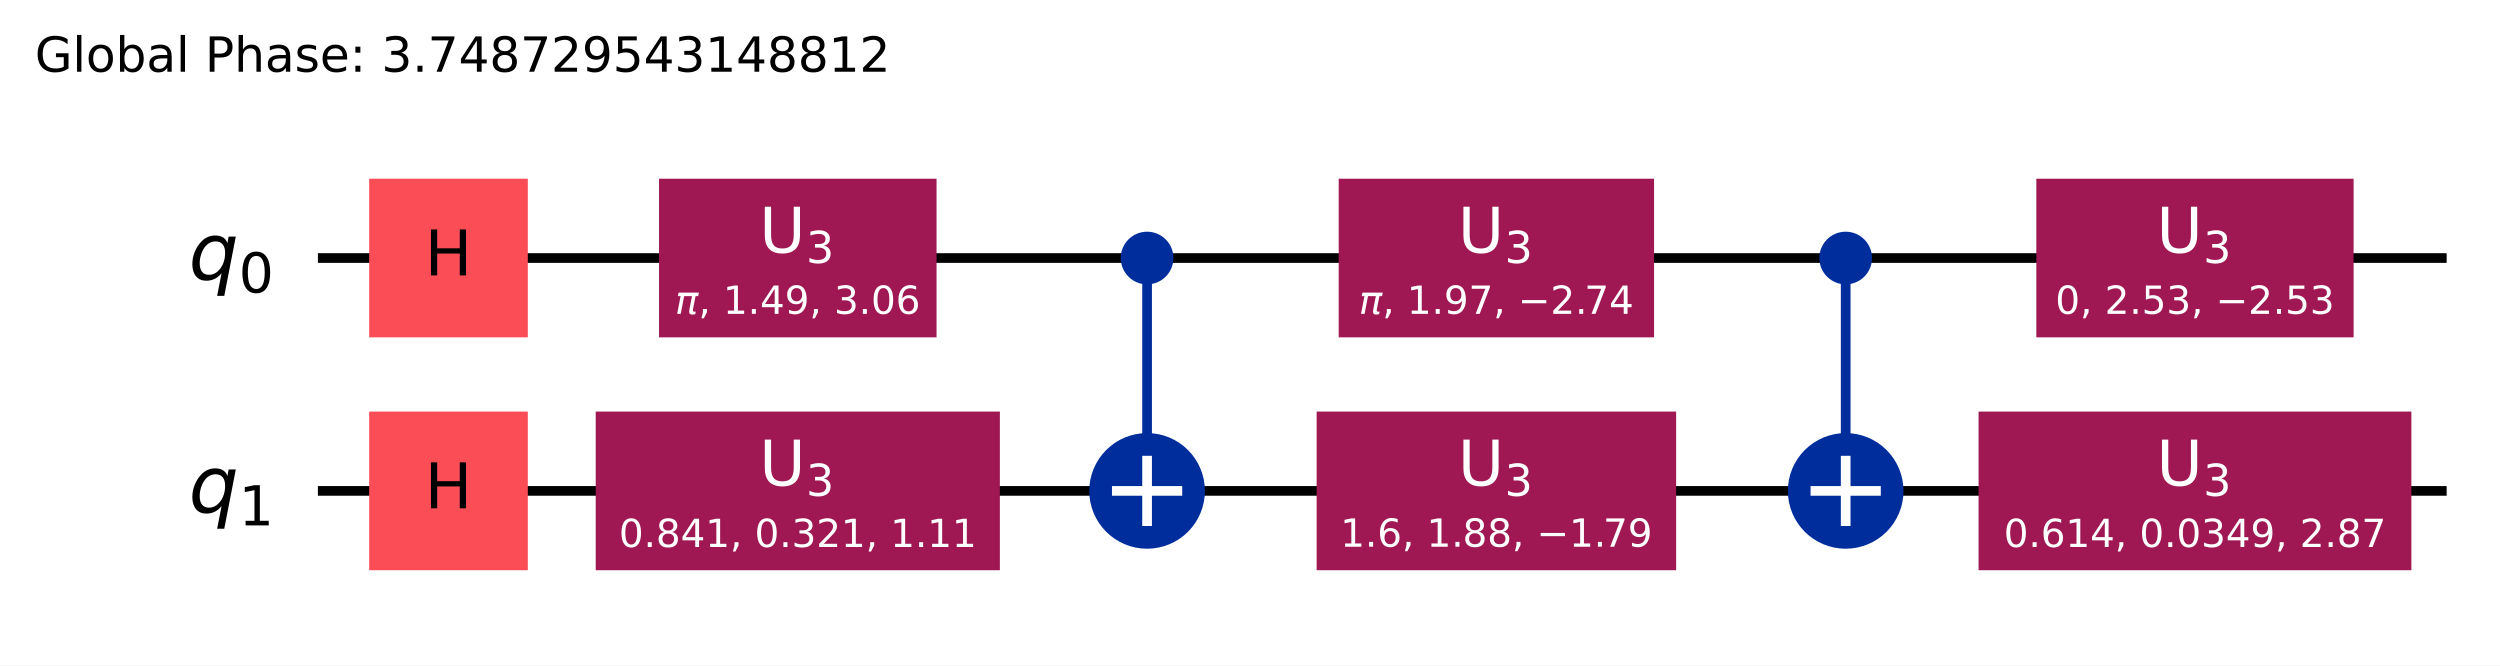
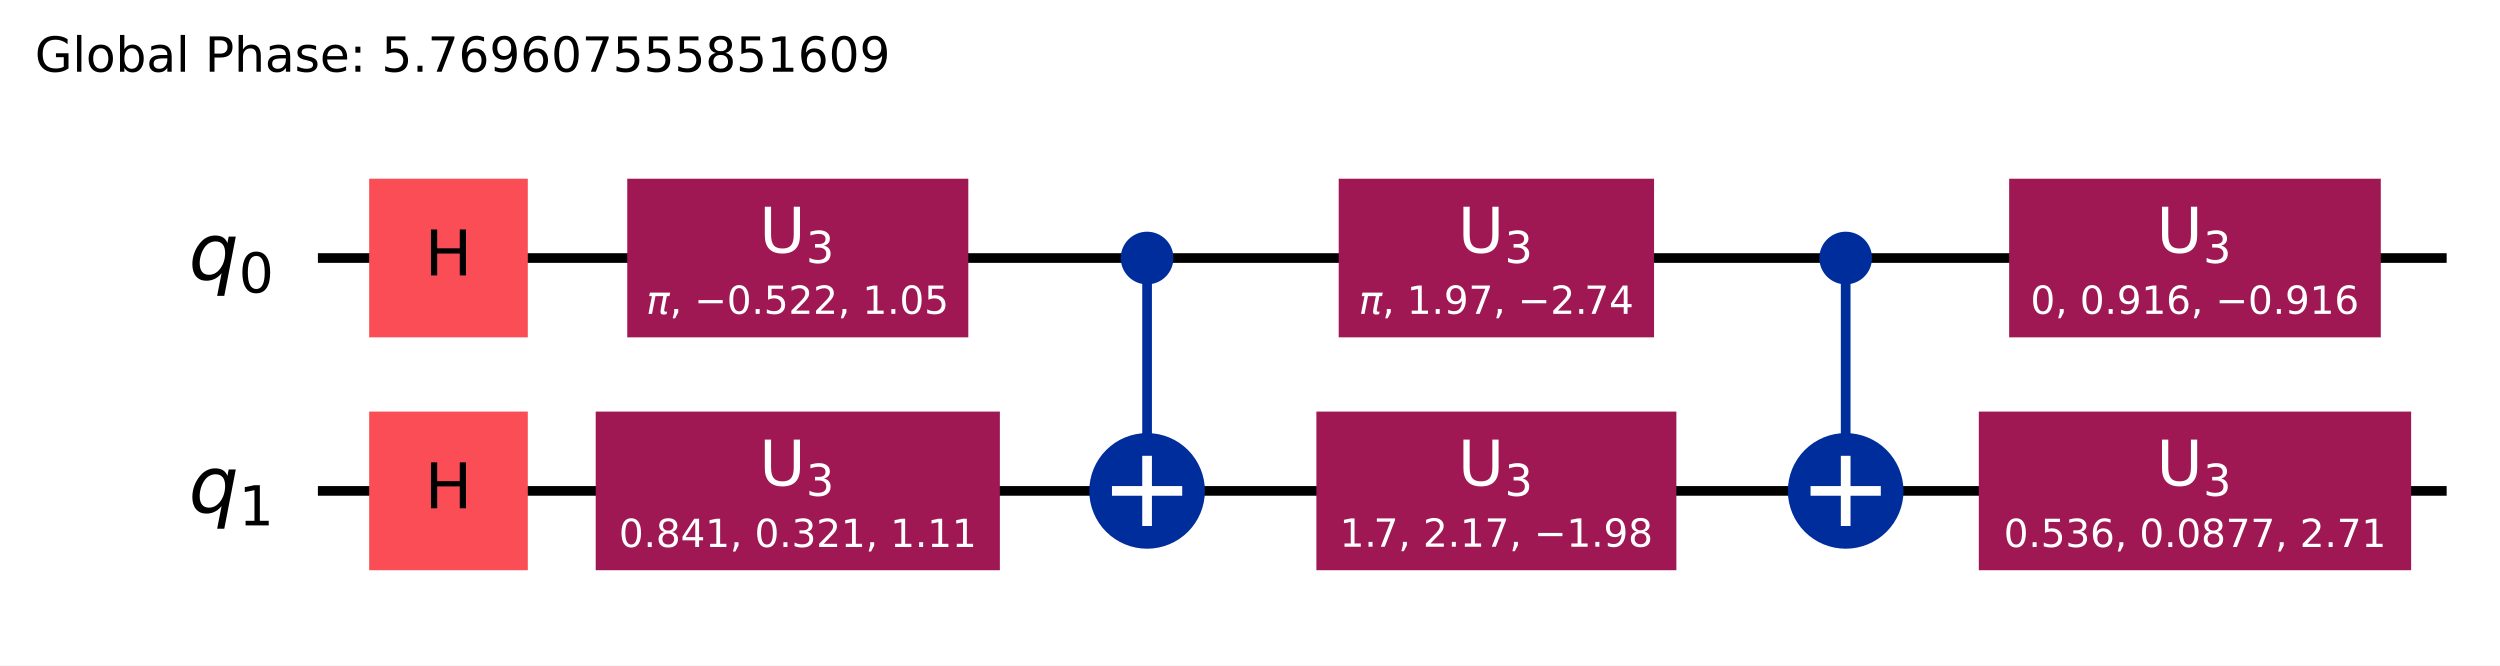
<svg xmlns="http://www.w3.org/2000/svg" xmlns:xlink="http://www.w3.org/1999/xlink" width="515.686pt" height="137.28pt" viewBox="0 0 515.686 137.28" version="1.1">
  <defs>
    <style type="text/css">*{stroke-linejoin: round; stroke-linecap: butt}</style>
  </defs>
  <g id="figure_1">
    <g id="patch_1">
      <path d="M 0 137.28  L 515.686 137.28  L 515.686 0  L 0 0  z " style="fill: #ffffff" />
    </g>
    <g id="axes_1">
      <g id="line2d_1">
-         <path d="M 66.574 53.226  L 503.683 53.226  " clip-path="url(#p2c9553d84f)" style="fill: none; stroke: #000000; stroke-width: 2; stroke-linecap: square" />
+         <path d="M 66.574 53.226  L 503.683 53.226  " clip-path="url(#p5d4033c09c)" style="fill: none; stroke: #000000; stroke-width: 2; stroke-linecap: square" />
      </g>
      <g id="line2d_2">
-         <path d="M 66.574 101.26  L 503.683 101.26  " clip-path="url(#p2c9553d84f)" style="fill: none; stroke: #000000; stroke-width: 2; stroke-linecap: square" />
+         <path d="M 66.574 101.26  L 503.683 101.26  " clip-path="url(#p5d4033c09c)" style="fill: none; stroke: #000000; stroke-width: 2; stroke-linecap: square" />
      </g>
      <g id="text_1">
        <g transform="translate(7.2 14.79844) scale(0.1 -0.1)">
          <defs>
            <path id="DejaVuSans-47" d="M 3809 666  L 3809 1919  L 2778 1919  L 2778 2438  L 4434 2438  L 4434 434  Q 4069 175 3628 42  Q 3188 -91 2688 -91  Q 1594 -91 976 548  Q 359 1188 359 2328  Q 359 3472 976 4111  Q 1594 4750 2688 4750  Q 3144 4750 3555 4637  Q 3966 4525 4313 4306  L 4313 3634  Q 3963 3931 3569 4081  Q 3175 4231 2741 4231  Q 1884 4231 1454 3753  Q 1025 3275 1025 2328  Q 1025 1384 1454 906  Q 1884 428 2741 428  Q 3075 428 3337 486  Q 3600 544 3809 666  z " transform="scale(0.015625)" />
            <path id="DejaVuSans-6c" d="M 603 4863  L 1178 4863  L 1178 0  L 603 0  L 603 4863  z " transform="scale(0.015625)" />
            <path id="DejaVuSans-6f" d="M 1959 3097  Q 1497 3097 1228 2736  Q 959 2375 959 1747  Q 959 1119 1226 758  Q 1494 397 1959 397  Q 2419 397 2687 759  Q 2956 1122 2956 1747  Q 2956 2369 2687 2733  Q 2419 3097 1959 3097  z M 1959 3584  Q 2709 3584 3137 3096  Q 3566 2609 3566 1747  Q 3566 888 3137 398  Q 2709 -91 1959 -91  Q 1206 -91 779 398  Q 353 888 353 1747  Q 353 2609 779 3096  Q 1206 3584 1959 3584  z " transform="scale(0.015625)" />
            <path id="DejaVuSans-62" d="M 3116 1747  Q 3116 2381 2855 2742  Q 2594 3103 2138 3103  Q 1681 3103 1420 2742  Q 1159 2381 1159 1747  Q 1159 1113 1420 752  Q 1681 391 2138 391  Q 2594 391 2855 752  Q 3116 1113 3116 1747  z M 1159 2969  Q 1341 3281 1617 3432  Q 1894 3584 2278 3584  Q 2916 3584 3314 3078  Q 3713 2572 3713 1747  Q 3713 922 3314 415  Q 2916 -91 2278 -91  Q 1894 -91 1617 61  Q 1341 213 1159 525  L 1159 0  L 581 0  L 581 4863  L 1159 4863  L 1159 2969  z " transform="scale(0.015625)" />
            <path id="DejaVuSans-61" d="M 2194 1759  Q 1497 1759 1228 1600  Q 959 1441 959 1056  Q 959 750 1161 570  Q 1363 391 1709 391  Q 2188 391 2477 730  Q 2766 1069 2766 1631  L 2766 1759  L 2194 1759  z M 3341 1997  L 3341 0  L 2766 0  L 2766 531  Q 2569 213 2275 61  Q 1981 -91 1556 -91  Q 1019 -91 701 211  Q 384 513 384 1019  Q 384 1609 779 1909  Q 1175 2209 1959 2209  L 2766 2209  L 2766 2266  Q 2766 2663 2505 2880  Q 2244 3097 1772 3097  Q 1472 3097 1187 3025  Q 903 2953 641 2809  L 641 3341  Q 956 3463 1253 3523  Q 1550 3584 1831 3584  Q 2591 3584 2966 3190  Q 3341 2797 3341 1997  z " transform="scale(0.015625)" />
            <path id="DejaVuSans-20" transform="scale(0.015625)" />
            <path id="DejaVuSans-50" d="M 1259 4147  L 1259 2394  L 2053 2394  Q 2494 2394 2734 2622  Q 2975 2850 2975 3272  Q 2975 3691 2734 3919  Q 2494 4147 2053 4147  L 1259 4147  z M 628 4666  L 2053 4666  Q 2838 4666 3239 4311  Q 3641 3956 3641 3272  Q 3641 2581 3239 2228  Q 2838 1875 2053 1875  L 1259 1875  L 1259 0  L 628 0  L 628 4666  z " transform="scale(0.015625)" />
            <path id="DejaVuSans-68" d="M 3513 2113  L 3513 0  L 2938 0  L 2938 2094  Q 2938 2591 2744 2837  Q 2550 3084 2163 3084  Q 1697 3084 1428 2787  Q 1159 2491 1159 1978  L 1159 0  L 581 0  L 581 4863  L 1159 4863  L 1159 2956  Q 1366 3272 1645 3428  Q 1925 3584 2291 3584  Q 2894 3584 3203 3211  Q 3513 2838 3513 2113  z " transform="scale(0.015625)" />
            <path id="DejaVuSans-73" d="M 2834 3397  L 2834 2853  Q 2591 2978 2328 3040  Q 2066 3103 1784 3103  Q 1356 3103 1142 2972  Q 928 2841 928 2578  Q 928 2378 1081 2264  Q 1234 2150 1697 2047  L 1894 2003  Q 2506 1872 2764 1633  Q 3022 1394 3022 966  Q 3022 478 2636 193  Q 2250 -91 1575 -91  Q 1294 -91 989 -36  Q 684 19 347 128  L 347 722  Q 666 556 975 473  Q 1284 391 1588 391  Q 1994 391 2212 530  Q 2431 669 2431 922  Q 2431 1156 2273 1281  Q 2116 1406 1581 1522  L 1381 1569  Q 847 1681 609 1914  Q 372 2147 372 2553  Q 372 3047 722 3315  Q 1072 3584 1716 3584  Q 2034 3584 2315 3537  Q 2597 3491 2834 3397  z " transform="scale(0.015625)" />
            <path id="DejaVuSans-65" d="M 3597 1894  L 3597 1613  L 953 1613  Q 991 1019 1311 708  Q 1631 397 2203 397  Q 2534 397 2845 478  Q 3156 559 3463 722  L 3463 178  Q 3153 47 2828 -22  Q 2503 -91 2169 -91  Q 1331 -91 842 396  Q 353 884 353 1716  Q 353 2575 817 3079  Q 1281 3584 2069 3584  Q 2775 3584 3186 3129  Q 3597 2675 3597 1894  z M 3022 2063  Q 3016 2534 2758 2815  Q 2500 3097 2075 3097  Q 1594 3097 1305 2825  Q 1016 2553 972 2059  L 3022 2063  z " transform="scale(0.015625)" />
            <path id="DejaVuSans-3a" d="M 750 794  L 1409 794  L 1409 0  L 750 0  L 750 794  z M 750 3309  L 1409 3309  L 1409 2516  L 750 2516  L 750 3309  z " transform="scale(0.015625)" />
-             <path id="DejaVuSans-33" d="M 2597 2516  Q 3050 2419 3304 2112  Q 3559 1806 3559 1356  Q 3559 666 3084 287  Q 2609 -91 1734 -91  Q 1441 -91 1130 -33  Q 819 25 488 141  L 488 750  Q 750 597 1062 519  Q 1375 441 1716 441  Q 2309 441 2620 675  Q 2931 909 2931 1356  Q 2931 1769 2642 2001  Q 2353 2234 1838 2234  L 1294 2234  L 1294 2753  L 1863 2753  Q 2328 2753 2575 2939  Q 2822 3125 2822 3475  Q 2822 3834 2567 4026  Q 2313 4219 1838 4219  Q 1578 4219 1281 4162  Q 984 4106 628 3988  L 628 4550  Q 988 4650 1302 4700  Q 1616 4750 1894 4750  Q 2613 4750 3031 4423  Q 3450 4097 3450 3541  Q 3450 3153 3228 2886  Q 3006 2619 2597 2516  z " transform="scale(0.015625)" />
+             <path id="DejaVuSans-35" d="M 691 4666  L 3169 4666  L 3169 4134  L 1269 4134  L 1269 2991  Q 1406 3038 1543 3061  Q 1681 3084 1819 3084  Q 2600 3084 3056 2656  Q 3513 2228 3513 1497  Q 3513 744 3044 326  Q 2575 -91 1722 -91  Q 1428 -91 1123 -41  Q 819 9 494 109  L 494 744  Q 775 591 1075 516  Q 1375 441 1709 441  Q 2250 441 2565 725  Q 2881 1009 2881 1497  Q 2881 1984 2565 2268  Q 2250 2553 1709 2553  Q 1456 2553 1204 2497  Q 953 2441 691 2322  L 691 4666  z " transform="scale(0.015625)" />
            <path id="DejaVuSans-2e" d="M 684 794  L 1344 794  L 1344 0  L 684 0  L 684 794  z " transform="scale(0.015625)" />
            <path id="DejaVuSans-37" d="M 525 4666  L 3525 4666  L 3525 4397  L 1831 0  L 1172 0  L 2766 4134  L 525 4134  L 525 4666  z " transform="scale(0.015625)" />
-             <path id="DejaVuSans-34" d="M 2419 4116  L 825 1625  L 2419 1625  L 2419 4116  z M 2253 4666  L 3047 4666  L 3047 1625  L 3713 1625  L 3713 1100  L 3047 1100  L 3047 0  L 2419 0  L 2419 1100  L 313 1100  L 313 1709  L 2253 4666  z " transform="scale(0.015625)" />
+             <path id="DejaVuSans-36" d="M 2113 2584  Q 1688 2584 1439 2293  Q 1191 2003 1191 1497  Q 1191 994 1439 701  Q 1688 409 2113 409  Q 2538 409 2786 701  Q 3034 994 3034 1497  Q 3034 2003 2786 2293  Q 2538 2584 2113 2584  z M 3366 4563  L 3366 3988  Q 3128 4100 2886 4159  Q 2644 4219 2406 4219  Q 1781 4219 1451 3797  Q 1122 3375 1075 2522  Q 1259 2794 1537 2939  Q 1816 3084 2150 3084  Q 2853 3084 3261 2657  Q 3669 2231 3669 1497  Q 3669 778 3244 343  Q 2819 -91 2113 -91  Q 1303 -91 875 529  Q 447 1150 447 2328  Q 447 3434 972 4092  Q 1497 4750 2381 4750  Q 2619 4750 2861 4703  Q 3103 4656 3366 4563  z " transform="scale(0.015625)" />
+             <path id="DejaVuSans-39" d="M 703 97  L 703 672  Q 941 559 1184 500  Q 1428 441 1663 441  Q 2288 441 2617 861  Q 2947 1281 2994 2138  Q 2813 1869 2534 1725  Q 2256 1581 1919 1581  Q 1219 1581 811 2004  Q 403 2428 403 3163  Q 403 3881 828 4315  Q 1253 4750 1959 4750  Q 2769 4750 3195 4129  Q 3622 3509 3622 2328  Q 3622 1225 3098 567  Q 2575 -91 1691 -91  Q 1453 -91 1209 -44  Q 966 3 703 97  z M 1959 2075  Q 2384 2075 2632 2365  Q 2881 2656 2881 3163  Q 2881 3666 2632 3958  Q 2384 4250 1959 4250  Q 1534 4250 1286 3958  Q 1038 3666 1038 3163  Q 1038 2656 1286 2365  Q 1534 2075 1959 2075  z " transform="scale(0.015625)" />
+             <path id="DejaVuSans-30" d="M 2034 4250  Q 1547 4250 1301 3770  Q 1056 3291 1056 2328  Q 1056 1369 1301 889  Q 1547 409 2034 409  Q 2525 409 2770 889  Q 3016 1369 3016 2328  Q 3016 3291 2770 3770  Q 2525 4250 2034 4250  z M 2034 4750  Q 2819 4750 3233 4129  Q 3647 3509 3647 2328  Q 3647 1150 3233 529  Q 2819 -91 2034 -91  Q 1250 -91 836 529  Q 422 1150 422 2328  Q 422 3509 836 4129  Q 1250 4750 2034 4750  z " transform="scale(0.015625)" />
            <path id="DejaVuSans-38" d="M 2034 2216  Q 1584 2216 1326 1975  Q 1069 1734 1069 1313  Q 1069 891 1326 650  Q 1584 409 2034 409  Q 2484 409 2743 651  Q 3003 894 3003 1313  Q 3003 1734 2745 1975  Q 2488 2216 2034 2216  z M 1403 2484  Q 997 2584 770 2862  Q 544 3141 544 3541  Q 544 4100 942 4425  Q 1341 4750 2034 4750  Q 2731 4750 3128 4425  Q 3525 4100 3525 3541  Q 3525 3141 3298 2862  Q 3072 2584 2669 2484  Q 3125 2378 3379 2068  Q 3634 1759 3634 1313  Q 3634 634 3220 271  Q 2806 -91 2034 -91  Q 1263 -91 848 271  Q 434 634 434 1313  Q 434 1759 690 2068  Q 947 2378 1403 2484  z M 1172 3481  Q 1172 3119 1398 2916  Q 1625 2713 2034 2713  Q 2441 2713 2670 2916  Q 2900 3119 2900 3481  Q 2900 3844 2670 4047  Q 2441 4250 2034 4250  Q 1625 4250 1398 4047  Q 1172 3844 1172 3481  z " transform="scale(0.015625)" />
-             <path id="DejaVuSans-32" d="M 1228 531  L 3431 531  L 3431 0  L 469 0  L 469 531  Q 828 903 1448 1529  Q 2069 2156 2228 2338  Q 2531 2678 2651 2914  Q 2772 3150 2772 3378  Q 2772 3750 2511 3984  Q 2250 4219 1831 4219  Q 1534 4219 1204 4116  Q 875 4013 500 3803  L 500 4441  Q 881 4594 1212 4672  Q 1544 4750 1819 4750  Q 2544 4750 2975 4387  Q 3406 4025 3406 3419  Q 3406 3131 3298 2873  Q 3191 2616 2906 2266  Q 2828 2175 2409 1742  Q 1991 1309 1228 531  z " transform="scale(0.015625)" />
-             <path id="DejaVuSans-39" d="M 703 97  L 703 672  Q 941 559 1184 500  Q 1428 441 1663 441  Q 2288 441 2617 861  Q 2947 1281 2994 2138  Q 2813 1869 2534 1725  Q 2256 1581 1919 1581  Q 1219 1581 811 2004  Q 403 2428 403 3163  Q 403 3881 828 4315  Q 1253 4750 1959 4750  Q 2769 4750 3195 4129  Q 3622 3509 3622 2328  Q 3622 1225 3098 567  Q 2575 -91 1691 -91  Q 1453 -91 1209 -44  Q 966 3 703 97  z M 1959 2075  Q 2384 2075 2632 2365  Q 2881 2656 2881 3163  Q 2881 3666 2632 3958  Q 2384 4250 1959 4250  Q 1534 4250 1286 3958  Q 1038 3666 1038 3163  Q 1038 2656 1286 2365  Q 1534 2075 1959 2075  z " transform="scale(0.015625)" />
-             <path id="DejaVuSans-35" d="M 691 4666  L 3169 4666  L 3169 4134  L 1269 4134  L 1269 2991  Q 1406 3038 1543 3061  Q 1681 3084 1819 3084  Q 2600 3084 3056 2656  Q 3513 2228 3513 1497  Q 3513 744 3044 326  Q 2575 -91 1722 -91  Q 1428 -91 1123 -41  Q 819 9 494 109  L 494 744  Q 775 591 1075 516  Q 1375 441 1709 441  Q 2250 441 2565 725  Q 2881 1009 2881 1497  Q 2881 1984 2565 2268  Q 2250 2553 1709 2553  Q 1456 2553 1204 2497  Q 953 2441 691 2322  L 691 4666  z " transform="scale(0.015625)" />
            <path id="DejaVuSans-31" d="M 794 531  L 1825 531  L 1825 4091  L 703 3866  L 703 4441  L 1819 4666  L 2450 4666  L 2450 531  L 3481 531  L 3481 0  L 794 0  L 794 531  z " transform="scale(0.015625)" />
          </defs>
          <use xlink:href="#DejaVuSans-47" />
          <use xlink:href="#DejaVuSans-6c" x="77.49" />
          <use xlink:href="#DejaVuSans-6f" x="105.273" />
          <use xlink:href="#DejaVuSans-62" x="166.455" />
          <use xlink:href="#DejaVuSans-61" x="229.932" />
          <use xlink:href="#DejaVuSans-6c" x="291.211" />
          <use xlink:href="#DejaVuSans-20" x="318.994" />
          <use xlink:href="#DejaVuSans-50" x="350.781" />
          <use xlink:href="#DejaVuSans-68" x="411.084" />
          <use xlink:href="#DejaVuSans-61" x="474.463" />
          <use xlink:href="#DejaVuSans-73" x="535.742" />
          <use xlink:href="#DejaVuSans-65" x="587.842" />
          <use xlink:href="#DejaVuSans-3a" x="649.365" />
          <use xlink:href="#DejaVuSans-20" x="683.057" />
-           <use xlink:href="#DejaVuSans-33" x="714.844" />
+           <use xlink:href="#DejaVuSans-35" x="714.844" />
          <use xlink:href="#DejaVuSans-2e" x="778.467" />
          <use xlink:href="#DejaVuSans-37" x="810.254" />
-           <use xlink:href="#DejaVuSans-34" x="873.877" />
-           <use xlink:href="#DejaVuSans-38" x="937.5" />
-           <use xlink:href="#DejaVuSans-37" x="1001.123" />
-           <use xlink:href="#DejaVuSans-32" x="1064.746" />
-           <use xlink:href="#DejaVuSans-39" x="1128.369" />
+           <use xlink:href="#DejaVuSans-36" x="873.877" />
+           <use xlink:href="#DejaVuSans-39" x="937.5" />
+           <use xlink:href="#DejaVuSans-36" x="1001.123" />
+           <use xlink:href="#DejaVuSans-30" x="1064.746" />
+           <use xlink:href="#DejaVuSans-37" x="1128.369" />
          <use xlink:href="#DejaVuSans-35" x="1191.992" />
-           <use xlink:href="#DejaVuSans-34" x="1255.615" />
-           <use xlink:href="#DejaVuSans-33" x="1319.238" />
-           <use xlink:href="#DejaVuSans-31" x="1382.861" />
-           <use xlink:href="#DejaVuSans-34" x="1446.484" />
-           <use xlink:href="#DejaVuSans-38" x="1510.107" />
-           <use xlink:href="#DejaVuSans-38" x="1573.73" />
-           <use xlink:href="#DejaVuSans-31" x="1637.354" />
-           <use xlink:href="#DejaVuSans-32" x="1700.977" />
+           <use xlink:href="#DejaVuSans-35" x="1255.615" />
+           <use xlink:href="#DejaVuSans-35" x="1319.238" />
+           <use xlink:href="#DejaVuSans-38" x="1382.861" />
+           <use xlink:href="#DejaVuSans-35" x="1446.484" />
+           <use xlink:href="#DejaVuSans-31" x="1510.107" />
+           <use xlink:href="#DejaVuSans-36" x="1573.73" />
+           <use xlink:href="#DejaVuSans-30" x="1637.354" />
+           <use xlink:href="#DejaVuSans-39" x="1700.977" />
        </g>
      </g>
      <g id="patch_2">
-         <path d="M 61.77 29.209  L -1139.079 29.209  L -1139.079 173.311  L 61.77 173.311  z " clip-path="url(#p2c9553d84f)" style="fill: #ffffff; stroke: #ffffff; stroke-width: 1.5; stroke-linejoin: miter" />
+         <path d="M 61.77 29.209  L -1139.079 29.209  L -1139.079 173.311  L 61.77 173.311  z " clip-path="url(#p5d4033c09c)" style="fill: #ffffff; stroke: #ffffff; stroke-width: 1.5; stroke-linejoin: miter" />
      </g>
      <g id="line2d_3">
-         <path d="M 236.614 101.26  L 236.614 53.226  " clip-path="url(#p2c9553d84f)" style="fill: none; stroke: #002d9c; stroke-width: 2; stroke-linecap: square" />
+         <path d="M 236.614 101.26  L 236.614 53.226  " clip-path="url(#p5d4033c09c)" style="fill: none; stroke: #002d9c; stroke-width: 2; stroke-linecap: square" />
      </g>
      <g id="line2d_4">
-         <path d="M 380.716 101.26  L 380.716 53.226  " clip-path="url(#p2c9553d84f)" style="fill: none; stroke: #002d9c; stroke-width: 2; stroke-linecap: square" />
+         <path d="M 380.716 101.26  L 380.716 53.226  " clip-path="url(#p5d4033c09c)" style="fill: none; stroke: #002d9c; stroke-width: 2; stroke-linecap: square" />
      </g>
      <g id="patch_3">
-         <path d="M 76.901 68.837  L 108.123 68.837  L 108.123 37.615  L 76.901 37.615  z " clip-path="url(#p2c9553d84f)" style="fill: #fa4d56; stroke: #fa4d56; stroke-width: 1.5; stroke-linejoin: miter" />
+         <path d="M 76.901 68.837  L 108.123 68.837  L 108.123 37.615  L 76.901 37.615  z " clip-path="url(#p5d4033c09c)" style="fill: #fa4d56; stroke: #fa4d56; stroke-width: 1.5; stroke-linejoin: miter" />
      </g>
      <g id="patch_4">
-         <path d="M 76.901 116.871  L 108.123 116.871  L 108.123 85.649  L 76.901 85.649  z " clip-path="url(#p2c9553d84f)" style="fill: #fa4d56; stroke: #fa4d56; stroke-width: 1.5; stroke-linejoin: miter" />
+         <path d="M 76.901 116.871  L 108.123 116.871  L 108.123 85.649  L 76.901 85.649  z " clip-path="url(#p5d4033c09c)" style="fill: #fa4d56; stroke: #fa4d56; stroke-width: 1.5; stroke-linejoin: miter" />
      </g>
      <g id="patch_5">
-         <path d="M 136.691 68.837  L 192.435 68.837  L 192.435 37.615  L 136.691 37.615  z " clip-path="url(#p2c9553d84f)" style="fill: #9f1853; stroke: #9f1853; stroke-width: 1.5; stroke-linejoin: miter" />
+         <path d="M 130.137 68.837  L 198.989 68.837  L 198.989 37.615  L 130.137 37.615  z " clip-path="url(#p5d4033c09c)" style="fill: #9f1853; stroke: #9f1853; stroke-width: 1.5; stroke-linejoin: miter" />
      </g>
      <g id="patch_6">
-         <path d="M 123.629 116.871  L 205.498 116.871  L 205.498 85.649  L 123.629 85.649  z " clip-path="url(#p2c9553d84f)" style="fill: #9f1853; stroke: #9f1853; stroke-width: 1.5; stroke-linejoin: miter" />
+         <path d="M 123.629 116.871  L 205.498 116.871  L 205.498 85.649  L 123.629 85.649  z " clip-path="url(#p5d4033c09c)" style="fill: #9f1853; stroke: #9f1853; stroke-width: 1.5; stroke-linejoin: miter" />
      </g>
      <g id="patch_7">
-         <path d="M 236.614 57.909  C 237.856 57.909 239.048 57.415 239.926 56.537  C 240.804 55.659 241.297 54.468 241.297 53.226  C 241.297 51.984 240.804 50.792 239.926 49.914  C 239.048 49.036 237.856 48.542 236.614 48.542  C 235.372 48.542 234.181 49.036 233.303 49.914  C 232.424 50.792 231.931 51.984 231.931 53.226  C 231.931 54.468 232.424 55.659 233.303 56.537  C 234.181 57.415 235.372 57.909 236.614 57.909  z " clip-path="url(#p2c9553d84f)" style="fill: #002d9c; stroke: #002d9c; stroke-width: 1.5; stroke-linejoin: miter" />
+         <path d="M 236.614 57.909  C 237.856 57.909 239.048 57.415 239.926 56.537  C 240.804 55.659 241.297 54.468 241.297 53.226  C 241.297 51.984 240.804 50.792 239.926 49.914  C 239.048 49.036 237.856 48.542 236.614 48.542  C 235.372 48.542 234.181 49.036 233.303 49.914  C 232.424 50.792 231.931 51.984 231.931 53.226  C 231.931 54.468 232.424 55.659 233.303 56.537  C 234.181 57.415 235.372 57.909 236.614 57.909  z " clip-path="url(#p5d4033c09c)" style="fill: #002d9c; stroke: #002d9c; stroke-width: 1.5; stroke-linejoin: miter" />
      </g>
      <g id="patch_8">
-         <path d="M 236.614 112.187  C 239.512 112.187 242.292 111.036 244.341 108.987  C 246.39 106.937 247.542 104.158 247.542 101.26  C 247.542 98.362 246.39 95.582 244.341 93.533  C 242.292 91.483 239.512 90.332 236.614 90.332  C 233.716 90.332 230.936 91.483 228.887 93.533  C 226.838 95.582 225.686 98.362 225.686 101.26  C 225.686 104.158 226.838 106.937 228.887 108.987  C 230.936 111.036 233.716 112.187 236.614 112.187  z " clip-path="url(#p2c9553d84f)" style="fill: #002d9c; stroke: #002d9c; stroke-width: 2; stroke-linejoin: miter" />
+         <path d="M 236.614 112.187  C 239.512 112.187 242.292 111.036 244.341 108.987  C 246.39 106.937 247.542 104.158 247.542 101.26  C 247.542 98.362 246.39 95.582 244.341 93.533  C 242.292 91.483 239.512 90.332 236.614 90.332  C 233.716 90.332 230.936 91.483 228.887 93.533  C 226.838 95.582 225.686 98.362 225.686 101.26  C 225.686 104.158 226.838 106.937 228.887 108.987  C 230.936 111.036 233.716 112.187 236.614 112.187  z " clip-path="url(#p5d4033c09c)" style="fill: #002d9c; stroke: #002d9c; stroke-width: 2; stroke-linejoin: miter" />
      </g>
      <g id="patch_9">
-         <path d="M 276.891 68.837  L 340.44 68.837  L 340.44 37.615  L 276.891 37.615  z " clip-path="url(#p2c9553d84f)" style="fill: #9f1853; stroke: #9f1853; stroke-width: 1.5; stroke-linejoin: miter" />
+         <path d="M 276.891 68.837  L 340.44 68.837  L 340.44 37.615  L 276.891 37.615  z " clip-path="url(#p5d4033c09c)" style="fill: #9f1853; stroke: #9f1853; stroke-width: 1.5; stroke-linejoin: miter" />
      </g>
      <g id="patch_10">
-         <path d="M 272.337 116.871  L 344.993 116.871  L 344.993 85.649  L 272.337 85.649  z " clip-path="url(#p2c9553d84f)" style="fill: #9f1853; stroke: #9f1853; stroke-width: 1.5; stroke-linejoin: miter" />
+         <path d="M 272.287 116.871  L 345.044 116.871  L 345.044 85.649  L 272.287 85.649  z " clip-path="url(#p5d4033c09c)" style="fill: #9f1853; stroke: #9f1853; stroke-width: 1.5; stroke-linejoin: miter" />
      </g>
      <g id="patch_11">
-         <path d="M 380.716 57.909  C 381.958 57.909 383.149 57.415 384.028 56.537  C 384.906 55.659 385.399 54.468 385.399 53.226  C 385.399 51.984 384.906 50.792 384.028 49.914  C 383.149 49.036 381.958 48.542 380.716 48.542  C 379.474 48.542 378.283 49.036 377.404 49.914  C 376.526 50.792 376.033 51.984 376.033 53.226  C 376.033 54.468 376.526 55.659 377.404 56.537  C 378.283 57.415 379.474 57.909 380.716 57.909  z " clip-path="url(#p2c9553d84f)" style="fill: #002d9c; stroke: #002d9c; stroke-width: 1.5; stroke-linejoin: miter" />
+         <path d="M 380.716 57.909  C 381.958 57.909 383.149 57.415 384.028 56.537  C 384.906 55.659 385.399 54.468 385.399 53.226  C 385.399 51.984 384.906 50.792 384.028 49.914  C 383.149 49.036 381.958 48.542 380.716 48.542  C 379.474 48.542 378.283 49.036 377.404 49.914  C 376.526 50.792 376.033 51.984 376.033 53.226  C 376.033 54.468 376.526 55.659 377.404 56.537  C 378.283 57.415 379.474 57.909 380.716 57.909  z " clip-path="url(#p5d4033c09c)" style="fill: #002d9c; stroke: #002d9c; stroke-width: 1.5; stroke-linejoin: miter" />
      </g>
      <g id="patch_12">
-         <path d="M 380.716 112.187  C 383.614 112.187 386.394 111.036 388.443 108.987  C 390.492 106.937 391.644 104.158 391.644 101.26  C 391.644 98.362 390.492 95.582 388.443 93.533  C 386.394 91.483 383.614 90.332 380.716 90.332  C 377.818 90.332 375.038 91.483 372.989 93.533  C 370.94 95.582 369.788 98.362 369.788 101.26  C 369.788 104.158 370.94 106.937 372.989 108.987  C 375.038 111.036 377.818 112.187 380.716 112.187  z " clip-path="url(#p2c9553d84f)" style="fill: #002d9c; stroke: #002d9c; stroke-width: 2; stroke-linejoin: miter" />
+         <path d="M 380.716 112.187  C 383.614 112.187 386.394 111.036 388.443 108.987  C 390.492 106.937 391.644 104.158 391.644 101.26  C 391.644 98.362 390.492 95.582 388.443 93.533  C 386.394 91.483 383.614 90.332 380.716 90.332  C 377.818 90.332 375.038 91.483 372.989 93.533  C 370.94 95.582 369.788 98.362 369.788 101.26  C 369.788 104.158 370.94 106.937 372.989 108.987  C 375.038 111.036 377.818 112.187 380.716 112.187  z " clip-path="url(#p5d4033c09c)" style="fill: #002d9c; stroke: #002d9c; stroke-width: 2; stroke-linejoin: miter" />
      </g>
      <g id="patch_13">
-         <path d="M 420.793 68.837  L 484.741 68.837  L 484.741 37.615  L 420.793 37.615  z " clip-path="url(#p2c9553d84f)" style="fill: #9f1853; stroke: #9f1853; stroke-width: 1.5; stroke-linejoin: miter" />
+         <path d="M 415.188 68.837  L 490.346 68.837  L 490.346 37.615  L 415.188 37.615  z " clip-path="url(#p5d4033c09c)" style="fill: #9f1853; stroke: #9f1853; stroke-width: 1.5; stroke-linejoin: miter" />
      </g>
      <g id="patch_14">
-         <path d="M 408.878 116.871  L 496.656 116.871  L 496.656 85.649  L 408.878 85.649  z " clip-path="url(#p2c9553d84f)" style="fill: #9f1853; stroke: #9f1853; stroke-width: 1.5; stroke-linejoin: miter" />
+         <path d="M 408.929 116.871  L 496.605 116.871  L 496.605 85.649  L 408.929 85.649  z " clip-path="url(#p5d4033c09c)" style="fill: #9f1853; stroke: #9f1853; stroke-width: 1.5; stroke-linejoin: miter" />
      </g>
      <g id="line2d_5">
-         <path d="M 236.614 107.504  L 236.614 95.015  " clip-path="url(#p2c9553d84f)" style="fill: none; stroke: #ffffff; stroke-width: 2; stroke-linecap: square" />
+         <path d="M 236.614 107.504  L 236.614 95.015  " clip-path="url(#p5d4033c09c)" style="fill: none; stroke: #ffffff; stroke-width: 2; stroke-linecap: square" />
      </g>
      <g id="line2d_6">
-         <path d="M 230.37 101.26  L 242.859 101.26  " clip-path="url(#p2c9553d84f)" style="fill: none; stroke: #ffffff; stroke-width: 2; stroke-linecap: square" />
+         <path d="M 230.37 101.26  L 242.859 101.26  " clip-path="url(#p5d4033c09c)" style="fill: none; stroke: #ffffff; stroke-width: 2; stroke-linecap: square" />
      </g>
      <g id="line2d_7">
-         <path d="M 380.716 107.504  L 380.716 95.015  " clip-path="url(#p2c9553d84f)" style="fill: none; stroke: #ffffff; stroke-width: 2; stroke-linecap: square" />
+         <path d="M 380.716 107.504  L 380.716 95.015  " clip-path="url(#p5d4033c09c)" style="fill: none; stroke: #ffffff; stroke-width: 2; stroke-linecap: square" />
      </g>
      <g id="line2d_8">
-         <path d="M 374.472 101.26  L 386.961 101.26  " clip-path="url(#p2c9553d84f)" style="fill: none; stroke: #ffffff; stroke-width: 2; stroke-linecap: square" />
+         <path d="M 374.472 101.26  L 386.961 101.26  " clip-path="url(#p5d4033c09c)" style="fill: none; stroke: #ffffff; stroke-width: 2; stroke-linecap: square" />
      </g>
      <g id="text_2">
-         <g clip-path="url(#p2c9553d84f)">
+         <g clip-path="url(#p5d4033c09c)">
          <g transform="translate(38.92955 57.6766) scale(0.1625 -0.1625)">
            <defs>
              <path id="DejaVuSans-Oblique-71" d="M 2669 525  Q 2438 222 2123 65  Q 1809 -91 1428 -91  Q 897 -91 595 267  Q 294 625 294 1253  Q 294 1759 480 2231  Q 666 2703 1013 3078  Q 1238 3322 1530 3453  Q 1822 3584 2144 3584  Q 2531 3584 2781 3431  Q 3031 3278 3144 2969  L 3244 3494  L 3822 3494  L 2888 -1319  L 2309 -1319  L 2669 525  z M 891 1338  Q 891 875 1084 633  Q 1278 391 1644 391  Q 2188 391 2572 911  Q 2956 1431 2956 2175  Q 2956 2625 2757 2864  Q 2559 3103 2188 3103  Q 1916 3103 1684 2976  Q 1453 2850 1281 2606  Q 1100 2350 995 2006  Q 891 1663 891 1338  z " transform="scale(0.015625)" />
-               <path id="DejaVuSans-30" d="M 2034 4250  Q 1547 4250 1301 3770  Q 1056 3291 1056 2328  Q 1056 1369 1301 889  Q 1547 409 2034 409  Q 2525 409 2770 889  Q 3016 1369 3016 2328  Q 3016 3291 2770 3770  Q 2525 4250 2034 4250  z M 2034 4750  Q 2819 4750 3233 4129  Q 3647 3509 3647 2328  Q 3647 1150 3233 529  Q 2819 -91 2034 -91  Q 1250 -91 836 529  Q 422 1150 422 2328  Q 422 3509 836 4129  Q 1250 4750 2034 4750  z " transform="scale(0.015625)" />
            </defs>
            <use xlink:href="#DejaVuSans-Oblique-71" />
            <use xlink:href="#DejaVuSans-30" transform="translate(63.47656 -16.40625) scale(0.7)" />
          </g>
        </g>
      </g>
      <g id="text_3">
-         <g clip-path="url(#p2c9553d84f)">
+         <g clip-path="url(#p5d4033c09c)">
          <g transform="translate(38.92955 105.7106) scale(0.1625 -0.1625)">
            <use xlink:href="#DejaVuSans-Oblique-71" />
            <use xlink:href="#DejaVuSans-31" transform="translate(63.47656 -16.40625) scale(0.7)" />
          </g>
        </g>
      </g>
      <g id="text_4">
-         <g clip-path="url(#p2c9553d84f)">
+         <g clip-path="url(#p5d4033c09c)">
          <g transform="translate(87.62399 56.81281) scale(0.13 -0.13)">
            <defs>
              <path id="DejaVuSans-48" d="M 628 4666  L 1259 4666  L 1259 2753  L 3553 2753  L 3553 4666  L 4184 4666  L 4184 0  L 3553 0  L 3553 2222  L 1259 2222  L 1259 0  L 628 0  L 628 4666  z " transform="scale(0.015625)" />
            </defs>
            <use xlink:href="#DejaVuSans-48" />
          </g>
        </g>
      </g>
      <g id="text_5">
-         <g clip-path="url(#p2c9553d84f)">
+         <g clip-path="url(#p5d4033c09c)">
          <g transform="translate(87.62399 104.8468) scale(0.13 -0.13)">
            <use xlink:href="#DejaVuSans-48" />
          </g>
        </g>
      </g>
      <g id="text_6">
-         <g clip-path="url(#p2c9553d84f)">
-           <g style="fill: #ffffff" transform="translate(139.2432 64.79975) scale(0.08 -0.08)">
+         <g clip-path="url(#p5d4033c09c)">
+           <g style="fill: #ffffff" transform="translate(133.3232 64.79975) scale(0.08 -0.08)">
            <defs>
              <path id="DejaVuSans-Oblique-3c0" d="M 584 3500  L 3938 3500  L 3825 2925  L 3384 2925  L 2966 775  Q 2922 550 2981 450  Q 3038 353 3209 353  Q 3256 353 3325 363  Q 3397 369 3419 372  L 3338 -44  Q 3222 -84 3103 -103  Q 2981 -122 2866 -122  Q 2491 -122 2388 81  Q 2284 288 2391 838  L 2797 2925  L 1506 2925  L 938 0  L 350 0  L 919 2925  L 472 2925  L 584 3500  z " transform="scale(0.015625)" />
              <path id="DejaVuSans-2c" d="M 750 794  L 1409 794  L 1409 256  L 897 -744  L 494 -744  L 750 256  L 750 794  z " transform="scale(0.015625)" />
-               <path id="DejaVuSans-36" d="M 2113 2584  Q 1688 2584 1439 2293  Q 1191 2003 1191 1497  Q 1191 994 1439 701  Q 1688 409 2113 409  Q 2538 409 2786 701  Q 3034 994 3034 1497  Q 3034 2003 2786 2293  Q 2538 2584 2113 2584  z M 3366 4563  L 3366 3988  Q 3128 4100 2886 4159  Q 2644 4219 2406 4219  Q 1781 4219 1451 3797  Q 1122 3375 1075 2522  Q 1259 2794 1537 2939  Q 1816 3084 2150 3084  Q 2853 3084 3261 2657  Q 3669 2231 3669 1497  Q 3669 778 3244 343  Q 2819 -91 2113 -91  Q 1303 -91 875 529  Q 447 1150 447 2328  Q 447 3434 972 4092  Q 1497 4750 2381 4750  Q 2619 4750 2861 4703  Q 3103 4656 3366 4563  z " transform="scale(0.015625)" />
+               <path id="DejaVuSans-2212" d="M 678 2272  L 4684 2272  L 4684 1741  L 678 1741  L 678 2272  z " transform="scale(0.015625)" />
+               <path id="DejaVuSans-32" d="M 1228 531  L 3431 531  L 3431 0  L 469 0  L 469 531  Q 828 903 1448 1529  Q 2069 2156 2228 2338  Q 2531 2678 2651 2914  Q 2772 3150 2772 3378  Q 2772 3750 2511 3984  Q 2250 4219 1831 4219  Q 1534 4219 1204 4116  Q 875 4013 500 3803  L 500 4441  Q 881 4594 1212 4672  Q 1544 4750 1819 4750  Q 2544 4750 2975 4387  Q 3406 4025 3406 3419  Q 3406 3131 3298 2873  Q 3191 2616 2906 2266  Q 2828 2175 2409 1742  Q 1991 1309 1228 531  z " transform="scale(0.015625)" />
            </defs>
            <use xlink:href="#DejaVuSans-Oblique-3c0" transform="translate(0 0.78125)" />
            <use xlink:href="#DejaVuSans-2c" transform="translate(60.20508 0.78125)" />
            <use xlink:href="#DejaVuSans-20" transform="translate(91.99219 0.78125)" />
-             <use xlink:href="#DejaVuSans-31" transform="translate(123.7793 0.78125)" />
-             <use xlink:href="#DejaVuSans-2e" transform="translate(187.4023 0.78125)" />
-             <use xlink:href="#DejaVuSans-34" transform="translate(219.1895 0.78125)" />
-             <use xlink:href="#DejaVuSans-39" transform="translate(282.8125 0.78125)" />
-             <use xlink:href="#DejaVuSans-2c" transform="translate(346.4355 0.78125)" />
-             <use xlink:href="#DejaVuSans-20" transform="translate(378.2227 0.78125)" />
-             <use xlink:href="#DejaVuSans-33" transform="translate(410.0098 0.78125)" />
-             <use xlink:href="#DejaVuSans-2e" transform="translate(473.6328 0.78125)" />
-             <use xlink:href="#DejaVuSans-30" transform="translate(505.4199 0.78125)" />
-             <use xlink:href="#DejaVuSans-36" transform="translate(569.043 0.78125)" />
+             <use xlink:href="#DejaVuSans-2212" transform="translate(123.7793 0.78125)" />
+             <use xlink:href="#DejaVuSans-30" transform="translate(207.5684 0.78125)" />
+             <use xlink:href="#DejaVuSans-2e" transform="translate(271.1914 0.78125)" />
+             <use xlink:href="#DejaVuSans-35" transform="translate(302.9785 0.78125)" />
+             <use xlink:href="#DejaVuSans-32" transform="translate(366.6016 0.78125)" />
+             <use xlink:href="#DejaVuSans-32" transform="translate(430.2246 0.78125)" />
+             <use xlink:href="#DejaVuSans-2c" transform="translate(493.8477 0.78125)" />
+             <use xlink:href="#DejaVuSans-20" transform="translate(525.6348 0.78125)" />
+             <use xlink:href="#DejaVuSans-31" transform="translate(557.4219 0.78125)" />
+             <use xlink:href="#DejaVuSans-2e" transform="translate(621.0449 0.78125)" />
+             <use xlink:href="#DejaVuSans-30" transform="translate(652.832 0.78125)" />
+             <use xlink:href="#DejaVuSans-35" transform="translate(716.4551 0.78125)" />
          </g>
        </g>
      </g>
      <g id="text_7">
-         <g clip-path="url(#p2c9553d84f)">
+         <g clip-path="url(#p5d4033c09c)">
          <g style="fill: #ffffff" transform="translate(156.6332 52.1295) scale(0.13 -0.13)">
            <defs>
              <path id="DejaVuSans-55" d="M 556 4666  L 1191 4666  L 1191 1831  Q 1191 1081 1462 751  Q 1734 422 2344 422  Q 2950 422 3222 751  Q 3494 1081 3494 1831  L 3494 4666  L 4128 4666  L 4128 1753  Q 4128 841 3676 375  Q 3225 -91 2344 -91  Q 1459 -91 1007 375  Q 556 841 556 1753  L 556 4666  z " transform="scale(0.015625)" />
+               <path id="DejaVuSans-33" d="M 2597 2516  Q 3050 2419 3304 2112  Q 3559 1806 3559 1356  Q 3559 666 3084 287  Q 2609 -91 1734 -91  Q 1441 -91 1130 -33  Q 819 25 488 141  L 488 750  Q 750 597 1062 519  Q 1375 441 1716 441  Q 2309 441 2620 675  Q 2931 909 2931 1356  Q 2931 1769 2642 2001  Q 2353 2234 1838 2234  L 1294 2234  L 1294 2753  L 1863 2753  Q 2328 2753 2575 2939  Q 2822 3125 2822 3475  Q 2822 3834 2567 4026  Q 2313 4219 1838 4219  Q 1578 4219 1281 4162  Q 984 4106 628 3988  L 628 4550  Q 988 4650 1302 4700  Q 1616 4750 1894 4750  Q 2613 4750 3031 4423  Q 3450 4097 3450 3541  Q 3450 3153 3228 2886  Q 3006 2619 2597 2516  z " transform="scale(0.015625)" />
            </defs>
            <use xlink:href="#DejaVuSans-55" transform="translate(0 0.09375)" />
            <use xlink:href="#DejaVuSans-33" transform="translate(74.15039 -16.3125) scale(0.7)" />
          </g>
        </g>
      </g>
      <g id="text_8">
-         <g clip-path="url(#p2c9553d84f)">
+         <g clip-path="url(#p5d4033c09c)">
          <g style="fill: #ffffff" transform="translate(127.6694 112.8337) scale(0.08 -0.08)">
+             <defs>
+               <path id="DejaVuSans-34" d="M 2419 4116  L 825 1625  L 2419 1625  L 2419 4116  z M 2253 4666  L 3047 4666  L 3047 1625  L 3713 1625  L 3713 1100  L 3047 1100  L 3047 0  L 2419 0  L 2419 1100  L 313 1100  L 313 1709  L 2253 4666  z " transform="scale(0.015625)" />
+             </defs>
            <use xlink:href="#DejaVuSans-30" />
            <use xlink:href="#DejaVuSans-2e" x="63.623" />
            <use xlink:href="#DejaVuSans-38" x="95.41" />
            <use xlink:href="#DejaVuSans-34" x="159.033" />
            <use xlink:href="#DejaVuSans-31" x="222.656" />
            <use xlink:href="#DejaVuSans-2c" x="286.279" />
            <use xlink:href="#DejaVuSans-20" x="318.066" />
            <use xlink:href="#DejaVuSans-30" x="349.854" />
            <use xlink:href="#DejaVuSans-2e" x="413.477" />
            <use xlink:href="#DejaVuSans-33" x="445.264" />
            <use xlink:href="#DejaVuSans-32" x="508.887" />
            <use xlink:href="#DejaVuSans-31" x="572.51" />
            <use xlink:href="#DejaVuSans-2c" x="636.133" />
            <use xlink:href="#DejaVuSans-20" x="667.92" />
            <use xlink:href="#DejaVuSans-31" x="699.707" />
            <use xlink:href="#DejaVuSans-2e" x="763.33" />
            <use xlink:href="#DejaVuSans-31" x="795.117" />
            <use xlink:href="#DejaVuSans-31" x="858.74" />
          </g>
        </g>
      </g>
      <g id="text_9">
-         <g clip-path="url(#p2c9553d84f)">
+         <g clip-path="url(#p5d4033c09c)">
          <g style="fill: #ffffff" transform="translate(156.6332 100.1635) scale(0.13 -0.13)">
            <use xlink:href="#DejaVuSans-55" transform="translate(0 0.09375)" />
            <use xlink:href="#DejaVuSans-33" transform="translate(74.15039 -16.3125) scale(0.7)" />
          </g>
        </g>
      </g>
      <g id="text_10">
-         <g clip-path="url(#p2c9553d84f)">
+         <g clip-path="url(#p5d4033c09c)">
          <g style="fill: #ffffff" transform="translate(280.3051 64.79975) scale(0.08 -0.08)">
-             <defs>
-               <path id="DejaVuSans-2212" d="M 678 2272  L 4684 2272  L 4684 1741  L 678 1741  L 678 2272  z " transform="scale(0.015625)" />
-             </defs>
            <use xlink:href="#DejaVuSans-Oblique-3c0" transform="translate(0 0.78125)" />
            <use xlink:href="#DejaVuSans-2c" transform="translate(60.20508 0.78125)" />
            <use xlink:href="#DejaVuSans-20" transform="translate(91.99219 0.78125)" />
            <use xlink:href="#DejaVuSans-31" transform="translate(123.7793 0.78125)" />
            <use xlink:href="#DejaVuSans-2e" transform="translate(187.4023 0.78125)" />
            <use xlink:href="#DejaVuSans-39" transform="translate(219.1895 0.78125)" />
            <use xlink:href="#DejaVuSans-37" transform="translate(282.8125 0.78125)" />
            <use xlink:href="#DejaVuSans-2c" transform="translate(346.4355 0.78125)" />
            <use xlink:href="#DejaVuSans-20" transform="translate(378.2227 0.78125)" />
            <use xlink:href="#DejaVuSans-2212" transform="translate(410.0098 0.78125)" />
            <use xlink:href="#DejaVuSans-32" transform="translate(493.7988 0.78125)" />
            <use xlink:href="#DejaVuSans-2e" transform="translate(557.4219 0.78125)" />
            <use xlink:href="#DejaVuSans-37" transform="translate(581.459 0.78125)" />
            <use xlink:href="#DejaVuSans-34" transform="translate(645.082 0.78125)" />
          </g>
        </g>
      </g>
      <g id="text_11">
-         <g clip-path="url(#p2c9553d84f)">
+         <g clip-path="url(#p5d4033c09c)">
          <g style="fill: #ffffff" transform="translate(300.7351 52.1295) scale(0.13 -0.13)">
            <use xlink:href="#DejaVuSans-55" transform="translate(0 0.09375)" />
            <use xlink:href="#DejaVuSans-33" transform="translate(74.15039 -16.3125) scale(0.7)" />
          </g>
        </g>
      </g>
      <g id="text_12">
-         <g clip-path="url(#p2c9553d84f)">
-           <g style="fill: #ffffff" transform="translate(276.4651 112.8337) scale(0.08 -0.08)">
+         <g clip-path="url(#p5d4033c09c)">
+           <g style="fill: #ffffff" transform="translate(276.3451 112.8337) scale(0.08 -0.08)">
            <use xlink:href="#DejaVuSans-31" transform="translate(0 0.78125)" />
            <use xlink:href="#DejaVuSans-2e" transform="translate(63.62305 0.78125)" />
-             <use xlink:href="#DejaVuSans-36" transform="translate(95.41016 0.78125)" />
-             <use xlink:href="#DejaVuSans-2c" transform="translate(159.0332 0.78125)" />
-             <use xlink:href="#DejaVuSans-20" transform="translate(190.8203 0.78125)" />
-             <use xlink:href="#DejaVuSans-31" transform="translate(222.6074 0.78125)" />
-             <use xlink:href="#DejaVuSans-2e" transform="translate(286.2305 0.78125)" />
-             <use xlink:href="#DejaVuSans-38" transform="translate(315.3926 0.78125)" />
-             <use xlink:href="#DejaVuSans-38" transform="translate(379.0156 0.78125)" />
-             <use xlink:href="#DejaVuSans-2c" transform="translate(442.6387 0.78125)" />
-             <use xlink:href="#DejaVuSans-20" transform="translate(474.4258 0.78125)" />
-             <use xlink:href="#DejaVuSans-2212" transform="translate(506.2129 0.78125)" />
-             <use xlink:href="#DejaVuSans-31" transform="translate(590.002 0.78125)" />
-             <use xlink:href="#DejaVuSans-2e" transform="translate(653.625 0.78125)" />
-             <use xlink:href="#DejaVuSans-37" transform="translate(677.6621 0.78125)" />
-             <use xlink:href="#DejaVuSans-39" transform="translate(741.2852 0.78125)" />
+             <use xlink:href="#DejaVuSans-37" transform="translate(87.66016 0.78125)" />
+             <use xlink:href="#DejaVuSans-2c" transform="translate(151.2832 0.78125)" />
+             <use xlink:href="#DejaVuSans-20" transform="translate(183.0703 0.78125)" />
+             <use xlink:href="#DejaVuSans-32" transform="translate(214.8574 0.78125)" />
+             <use xlink:href="#DejaVuSans-2e" transform="translate(278.4805 0.78125)" />
+             <use xlink:href="#DejaVuSans-31" transform="translate(310.2676 0.78125)" />
+             <use xlink:href="#DejaVuSans-37" transform="translate(373.8906 0.78125)" />
+             <use xlink:href="#DejaVuSans-2c" transform="translate(437.5137 0.78125)" />
+             <use xlink:href="#DejaVuSans-20" transform="translate(469.3008 0.78125)" />
+             <use xlink:href="#DejaVuSans-2212" transform="translate(501.0879 0.78125)" />
+             <use xlink:href="#DejaVuSans-31" transform="translate(584.877 0.78125)" />
+             <use xlink:href="#DejaVuSans-2e" transform="translate(648.5 0.78125)" />
+             <use xlink:href="#DejaVuSans-39" transform="translate(680.2871 0.78125)" />
+             <use xlink:href="#DejaVuSans-38" transform="translate(743.9102 0.78125)" />
          </g>
        </g>
      </g>
      <g id="text_13">
-         <g clip-path="url(#p2c9553d84f)">
+         <g clip-path="url(#p5d4033c09c)">
          <g style="fill: #ffffff" transform="translate(300.7351 100.1635) scale(0.13 -0.13)">
            <use xlink:href="#DejaVuSans-55" transform="translate(0 0.09375)" />
            <use xlink:href="#DejaVuSans-33" transform="translate(74.15039 -16.3125) scale(0.7)" />
          </g>
        </g>
      </g>
      <g id="text_14">
-         <g clip-path="url(#p2c9553d84f)">
-           <g style="fill: #ffffff" transform="translate(423.9671 64.79975) scale(0.08 -0.08)">
+         <g clip-path="url(#p5d4033c09c)">
+           <g style="fill: #ffffff" transform="translate(418.8471 64.79975) scale(0.08 -0.08)">
            <use xlink:href="#DejaVuSans-30" transform="translate(0 0.78125)" />
            <use xlink:href="#DejaVuSans-2c" transform="translate(63.62305 0.78125)" />
            <use xlink:href="#DejaVuSans-20" transform="translate(95.41016 0.78125)" />
-             <use xlink:href="#DejaVuSans-32" transform="translate(127.1973 0.78125)" />
+             <use xlink:href="#DejaVuSans-30" transform="translate(127.1973 0.78125)" />
            <use xlink:href="#DejaVuSans-2e" transform="translate(190.8203 0.78125)" />
-             <use xlink:href="#DejaVuSans-35" transform="translate(222.6074 0.78125)" />
-             <use xlink:href="#DejaVuSans-33" transform="translate(286.2305 0.78125)" />
-             <use xlink:href="#DejaVuSans-2c" transform="translate(349.8535 0.78125)" />
-             <use xlink:href="#DejaVuSans-20" transform="translate(381.6406 0.78125)" />
-             <use xlink:href="#DejaVuSans-2212" transform="translate(413.4277 0.78125)" />
-             <use xlink:href="#DejaVuSans-32" transform="translate(497.2168 0.78125)" />
-             <use xlink:href="#DejaVuSans-2e" transform="translate(560.8398 0.78125)" />
-             <use xlink:href="#DejaVuSans-35" transform="translate(592.627 0.78125)" />
-             <use xlink:href="#DejaVuSans-33" transform="translate(656.25 0.78125)" />
+             <use xlink:href="#DejaVuSans-39" transform="translate(222.6074 0.78125)" />
+             <use xlink:href="#DejaVuSans-31" transform="translate(286.2305 0.78125)" />
+             <use xlink:href="#DejaVuSans-36" transform="translate(349.8535 0.78125)" />
+             <use xlink:href="#DejaVuSans-2c" transform="translate(413.4766 0.78125)" />
+             <use xlink:href="#DejaVuSans-20" transform="translate(445.2637 0.78125)" />
+             <use xlink:href="#DejaVuSans-2212" transform="translate(477.0508 0.78125)" />
+             <use xlink:href="#DejaVuSans-30" transform="translate(560.8398 0.78125)" />
+             <use xlink:href="#DejaVuSans-2e" transform="translate(624.4629 0.78125)" />
+             <use xlink:href="#DejaVuSans-39" transform="translate(656.25 0.78125)" />
+             <use xlink:href="#DejaVuSans-31" transform="translate(719.873 0.78125)" />
+             <use xlink:href="#DejaVuSans-36" transform="translate(783.4961 0.78125)" />
          </g>
        </g>
      </g>
      <g id="text_15">
-         <g clip-path="url(#p2c9553d84f)">
+         <g clip-path="url(#p5d4033c09c)">
          <g style="fill: #ffffff" transform="translate(444.8371 52.1295) scale(0.13 -0.13)">
            <use xlink:href="#DejaVuSans-55" transform="translate(0 0.09375)" />
            <use xlink:href="#DejaVuSans-33" transform="translate(74.15039 -16.3125) scale(0.7)" />
          </g>
        </g>
      </g>
      <g id="text_16">
-         <g clip-path="url(#p2c9553d84f)">
+         <g clip-path="url(#p5d4033c09c)">
          <g style="fill: #ffffff" transform="translate(413.3283 112.8337) scale(0.08 -0.08)">
            <use xlink:href="#DejaVuSans-30" />
            <use xlink:href="#DejaVuSans-2e" x="63.623" />
-             <use xlink:href="#DejaVuSans-36" x="95.41" />
-             <use xlink:href="#DejaVuSans-31" x="159.033" />
-             <use xlink:href="#DejaVuSans-34" x="222.656" />
+             <use xlink:href="#DejaVuSans-35" x="95.41" />
+             <use xlink:href="#DejaVuSans-33" x="159.033" />
+             <use xlink:href="#DejaVuSans-36" x="222.656" />
            <use xlink:href="#DejaVuSans-2c" x="286.279" />
            <use xlink:href="#DejaVuSans-20" x="318.066" />
            <use xlink:href="#DejaVuSans-30" x="349.854" />
            <use xlink:href="#DejaVuSans-2e" x="413.477" />
            <use xlink:href="#DejaVuSans-30" x="445.264" />
-             <use xlink:href="#DejaVuSans-33" x="508.887" />
-             <use xlink:href="#DejaVuSans-34" x="572.51" />
-             <use xlink:href="#DejaVuSans-39" x="636.133" />
+             <use xlink:href="#DejaVuSans-38" x="508.887" />
+             <use xlink:href="#DejaVuSans-37" x="572.51" />
+             <use xlink:href="#DejaVuSans-37" x="636.133" />
            <use xlink:href="#DejaVuSans-2c" x="699.756" />
            <use xlink:href="#DejaVuSans-20" x="731.543" />
            <use xlink:href="#DejaVuSans-32" x="763.33" />
            <use xlink:href="#DejaVuSans-2e" x="826.953" />
-             <use xlink:href="#DejaVuSans-38" x="858.74" />
-             <use xlink:href="#DejaVuSans-37" x="922.363" />
+             <use xlink:href="#DejaVuSans-37" x="858.74" />
+             <use xlink:href="#DejaVuSans-31" x="922.363" />
          </g>
        </g>
      </g>
      <g id="text_17">
-         <g clip-path="url(#p2c9553d84f)">
+         <g clip-path="url(#p5d4033c09c)">
          <g style="fill: #ffffff" transform="translate(444.8371 100.1635) scale(0.13 -0.13)">
            <use xlink:href="#DejaVuSans-55" transform="translate(0 0.09375)" />
            <use xlink:href="#DejaVuSans-33" transform="translate(74.15039 -16.3125) scale(0.7)" />
          </g>
        </g>
      </g>
    </g>
  </g>
  <defs>
-     <clipPath id="p2c9553d84f">
+     <clipPath id="p5d4033c09c">
      <rect x="7.2" y="14.798" width="501.286" height="115.282" />
    </clipPath>
  </defs>
</svg>
